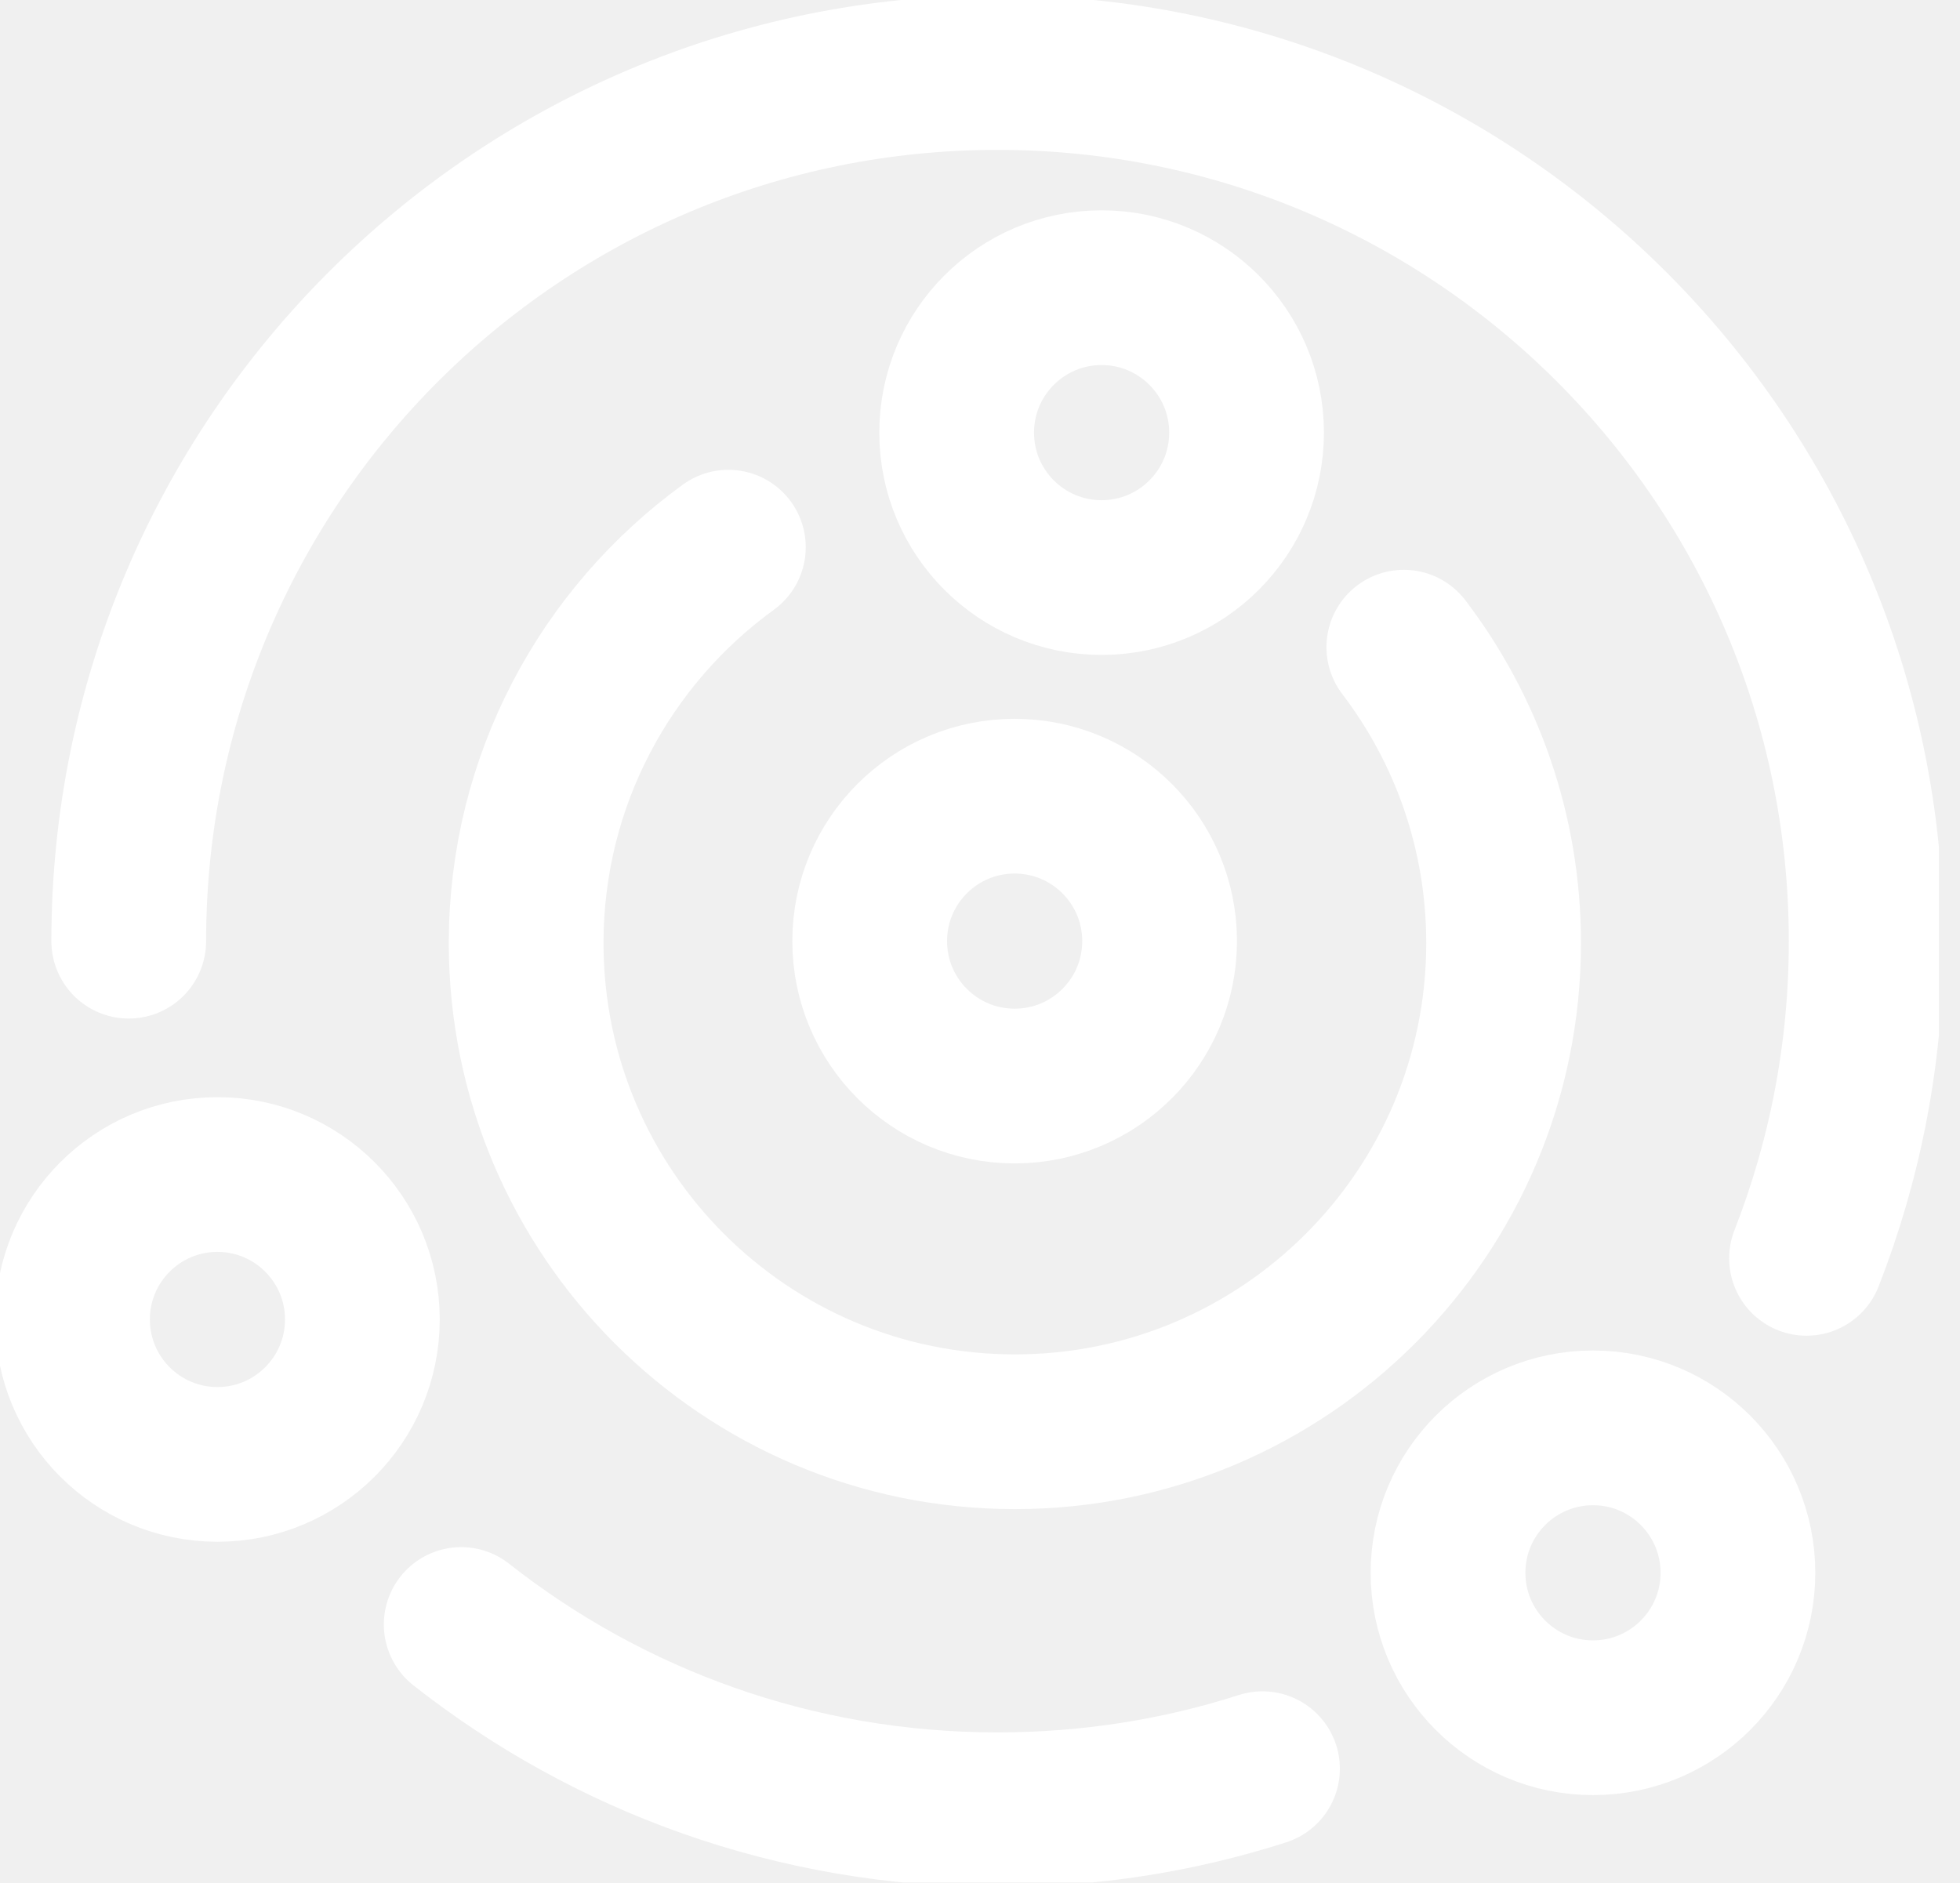
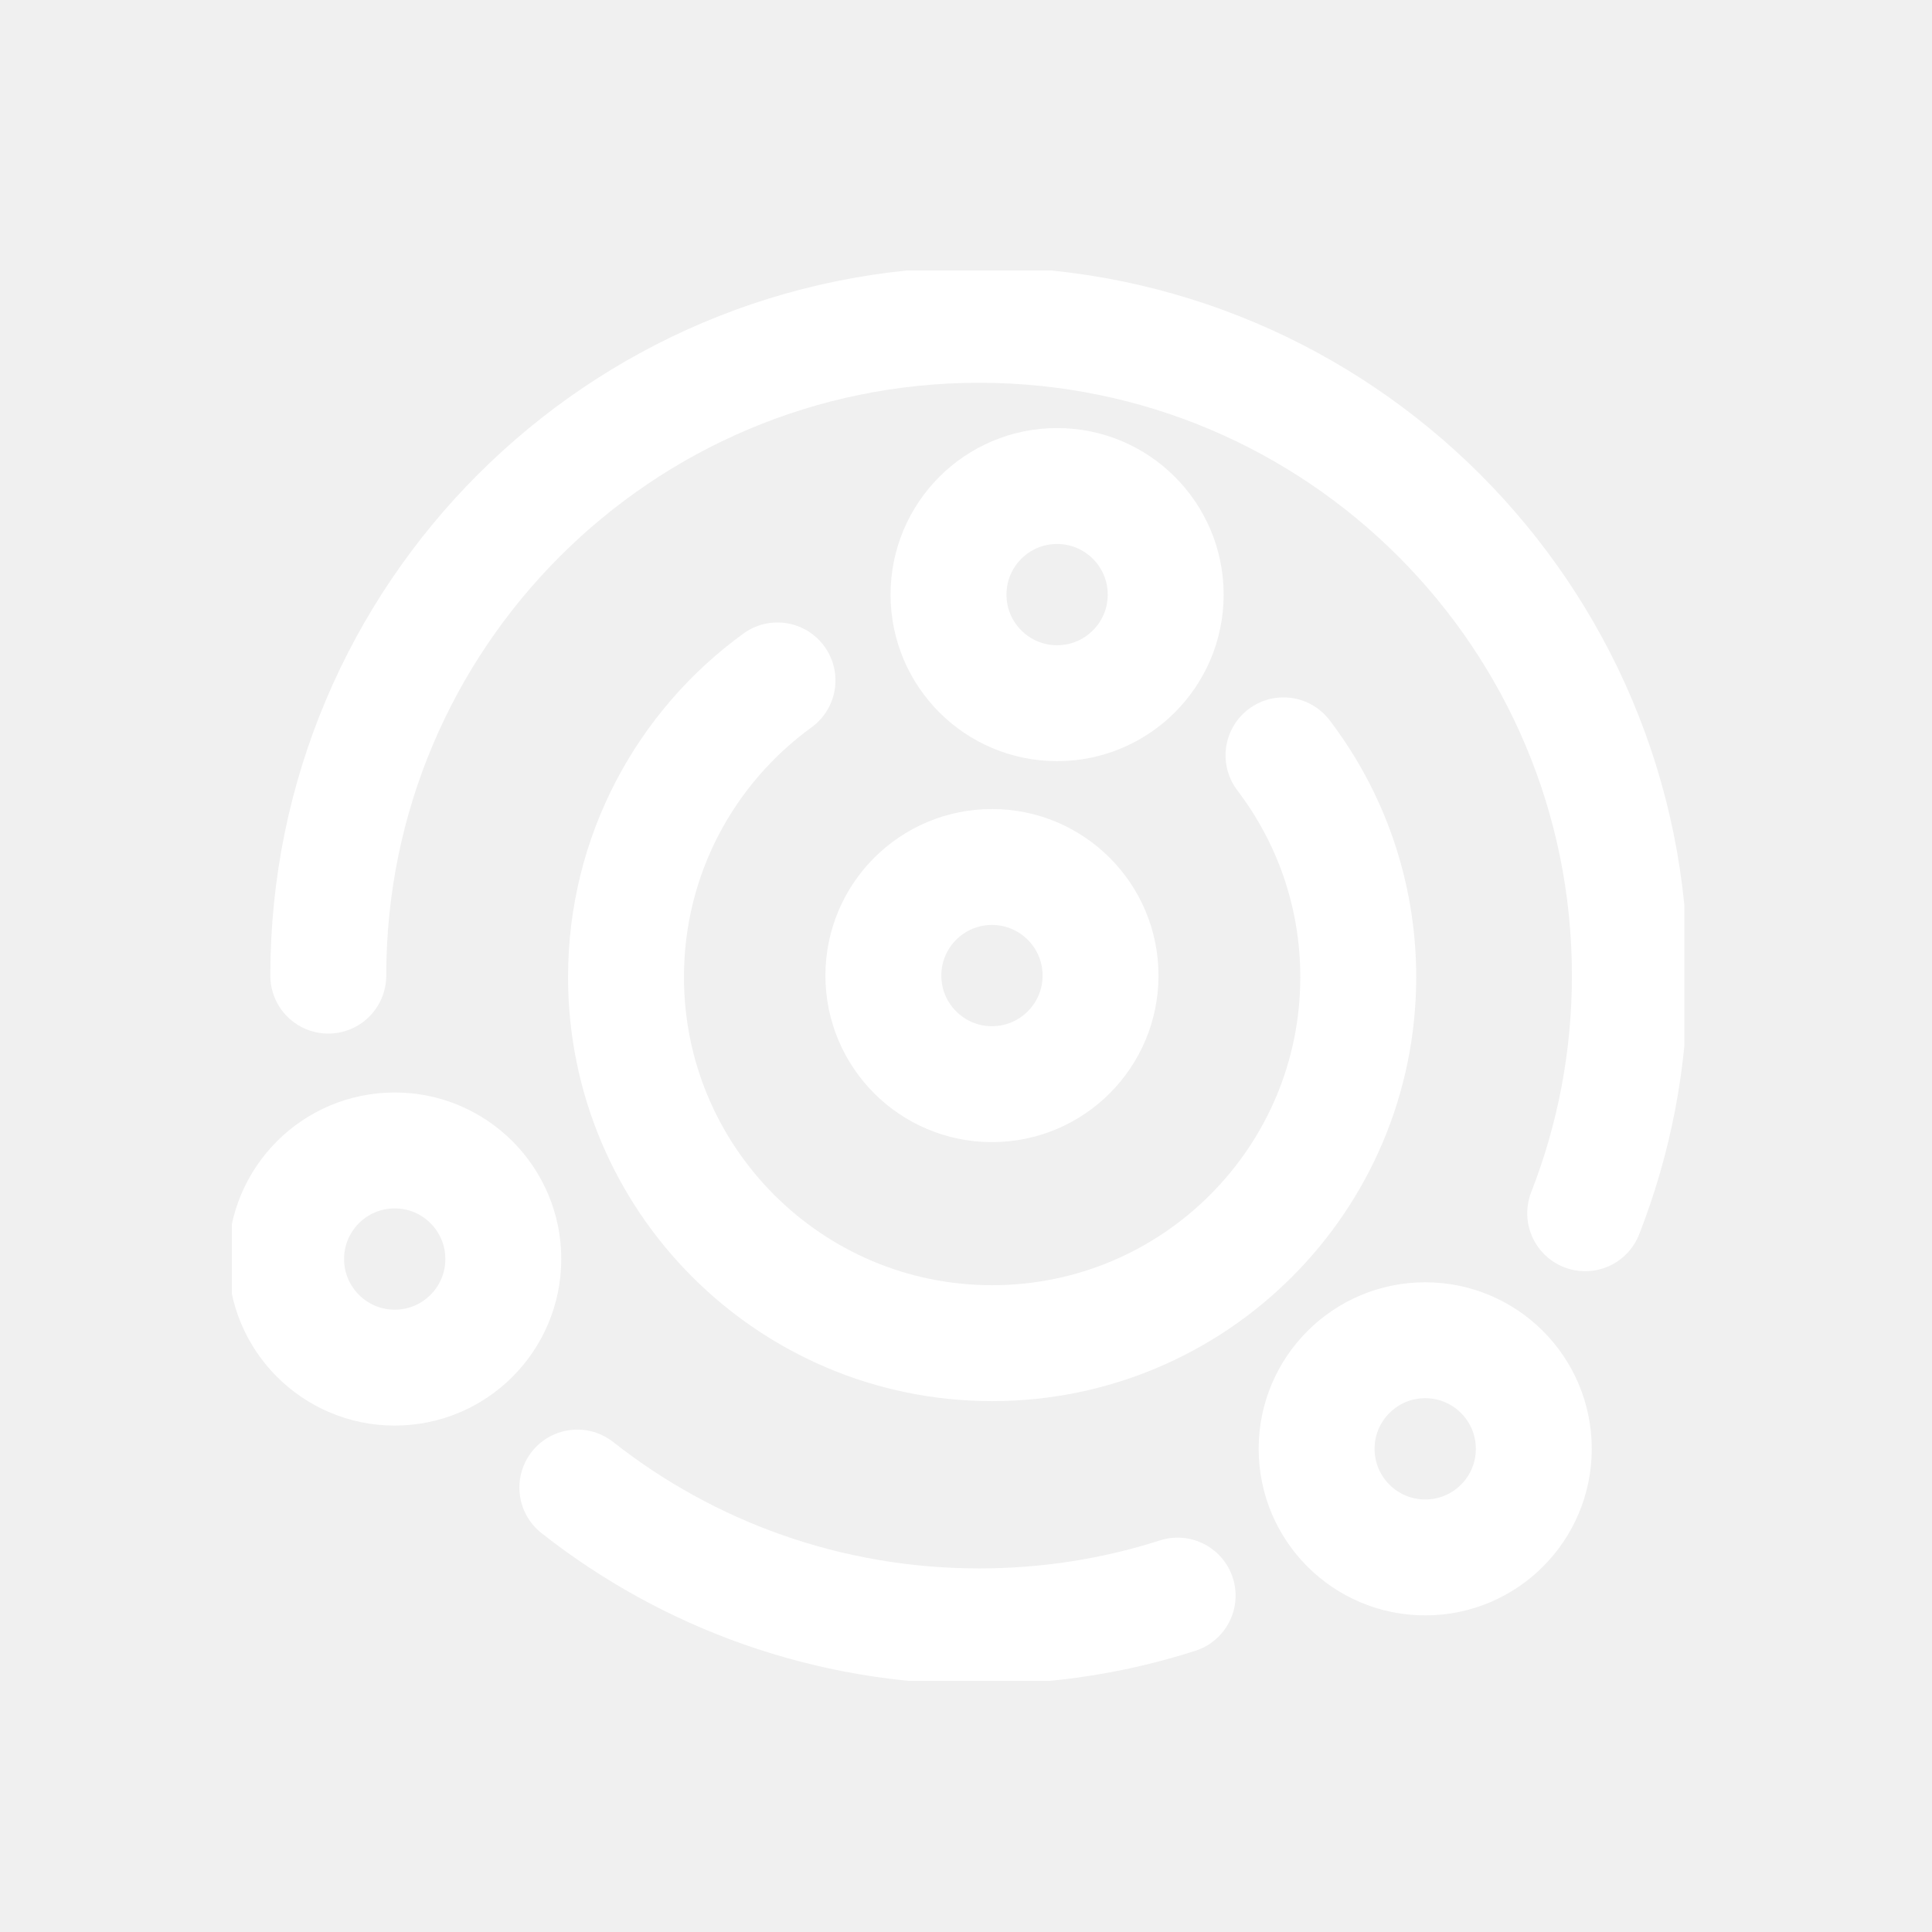
- <svg xmlns="http://www.w3.org/2000/svg" width="76" height="73" viewBox="0 0 76 73" fill="none">
-   <g clip-path="url(#clip0_85_13678)">
-     <path d="M61.769 66.612C64.873 66.612 67.389 64.096 67.389 60.992C67.389 57.887 64.873 55.371 61.769 55.371C58.665 55.371 56.148 57.887 56.148 60.992C56.148 64.096 58.665 66.612 61.769 66.612Z" stroke="white" stroke-width="6" stroke-linecap="round" stroke-linejoin="round" />
-     <path d="M42.715 22.397C45.819 22.397 48.336 19.881 48.336 16.777C48.336 13.673 45.819 11.156 42.715 11.156C39.611 11.156 37.095 13.673 37.095 16.777C37.095 19.881 39.611 22.397 42.715 22.397Z" stroke="white" stroke-width="6" stroke-linecap="round" stroke-linejoin="round" />
-     <path d="M8.431 56.788C11.535 56.788 14.051 54.271 14.051 51.167C14.051 48.063 11.535 45.547 8.431 45.547C5.327 45.547 2.811 48.063 2.811 51.167C2.811 54.271 5.327 56.788 8.431 56.788Z" stroke="white" stroke-width="6" stroke-linecap="round" stroke-linejoin="round" />
-     <path d="M54.434 25.097C56.86 28.282 58.303 32.254 58.303 36.572C58.303 47.035 49.816 55.522 39.353 55.522C28.889 55.522 20.402 47.035 20.402 36.572C20.402 30.258 23.494 24.666 28.243 21.219" stroke="white" stroke-width="6" stroke-linecap="round" stroke-linejoin="round" />
-     <path d="M48.954 68.588C45.713 69.628 42.266 70.181 38.678 70.181C30.828 70.181 23.606 67.502 17.883 62.996" stroke="white" stroke-width="6" stroke-linecap="round" stroke-linejoin="round" />
-     <path d="M4.992 36.498C4.992 17.894 20.074 2.812 38.677 2.812C57.281 2.812 72.362 17.894 72.362 36.498C72.362 40.844 71.538 44.994 70.049 48.797" stroke="white" stroke-width="6" stroke-linecap="round" stroke-linejoin="round" />
-     <path d="M39.343 42.116C42.447 42.116 44.964 39.599 44.964 36.495C44.964 33.391 42.447 30.875 39.343 30.875C36.239 30.875 33.723 33.391 33.723 36.495C33.723 39.599 36.239 42.116 39.343 42.116Z" stroke="white" stroke-width="6" stroke-linecap="round" stroke-linejoin="round" />
+ <svg xmlns="http://www.w3.org/2000/svg" width="100" height="100" viewBox="0 0 100 100" fill="none">
+   <g clip-path="url(#clip0_181_75)">
+     <path d="M73.769 80.612C76.873 80.612 79.389 78.096 79.389 74.992C79.389 71.887 76.873 69.371 73.769 69.371C70.665 69.371 68.148 71.887 68.148 74.992C68.148 78.096 70.665 80.612 73.769 80.612Z" stroke="white" stroke-width="6" stroke-linecap="round" stroke-linejoin="round" />
+     <path d="M54.715 36.397C57.819 36.397 60.336 33.881 60.336 30.777C60.336 27.673 57.819 25.156 54.715 25.156C51.611 25.156 49.095 27.673 49.095 30.777C49.095 33.881 51.611 36.397 54.715 36.397Z" stroke="white" stroke-width="6" stroke-linecap="round" stroke-linejoin="round" />
+     <path d="M20.431 70.788C23.535 70.788 26.051 68.271 26.051 65.167C26.051 62.063 23.535 59.547 20.431 59.547C17.327 59.547 14.81 62.063 14.81 65.167C14.81 68.271 17.327 70.788 20.431 70.788Z" stroke="white" stroke-width="6" stroke-linecap="round" stroke-linejoin="round" />
+     <path d="M66.434 39.097C68.86 42.282 70.303 46.254 70.303 50.572C70.303 61.035 61.816 69.522 51.353 69.522C40.889 69.522 32.402 61.035 32.402 50.572C32.402 44.258 35.494 38.666 40.243 35.219" stroke="white" stroke-width="6" stroke-linecap="round" stroke-linejoin="round" />
+     <path d="M60.954 82.588C57.713 83.628 54.266 84.181 50.678 84.181C42.828 84.181 35.606 81.502 29.883 76.996" stroke="white" stroke-width="6" stroke-linecap="round" stroke-linejoin="round" />
+     <path d="M16.992 50.498C16.992 31.894 32.074 16.812 50.677 16.812C69.281 16.812 84.362 31.894 84.362 50.498C84.362 54.844 83.538 58.994 82.049 62.797" stroke="white" stroke-width="6" stroke-linecap="round" stroke-linejoin="round" />
+     <path d="M51.343 56.116C54.447 56.116 56.964 53.599 56.964 50.495C56.964 47.391 54.447 44.875 51.343 44.875C48.239 44.875 45.723 47.391 45.723 50.495C45.723 53.599 48.239 56.116 51.343 56.116Z" stroke="white" stroke-width="6" stroke-linecap="round" stroke-linejoin="round" />
  </g>
  <defs>
-     <clipPath id="clip0_85_13678">
-       <rect width="75.183" height="73" fill="white" />
+     <clipPath id="clip0_181_75">
+       <rect width="75.183" height="73" fill="white" transform="translate(12 14)" />
    </clipPath>
  </defs>
</svg>
